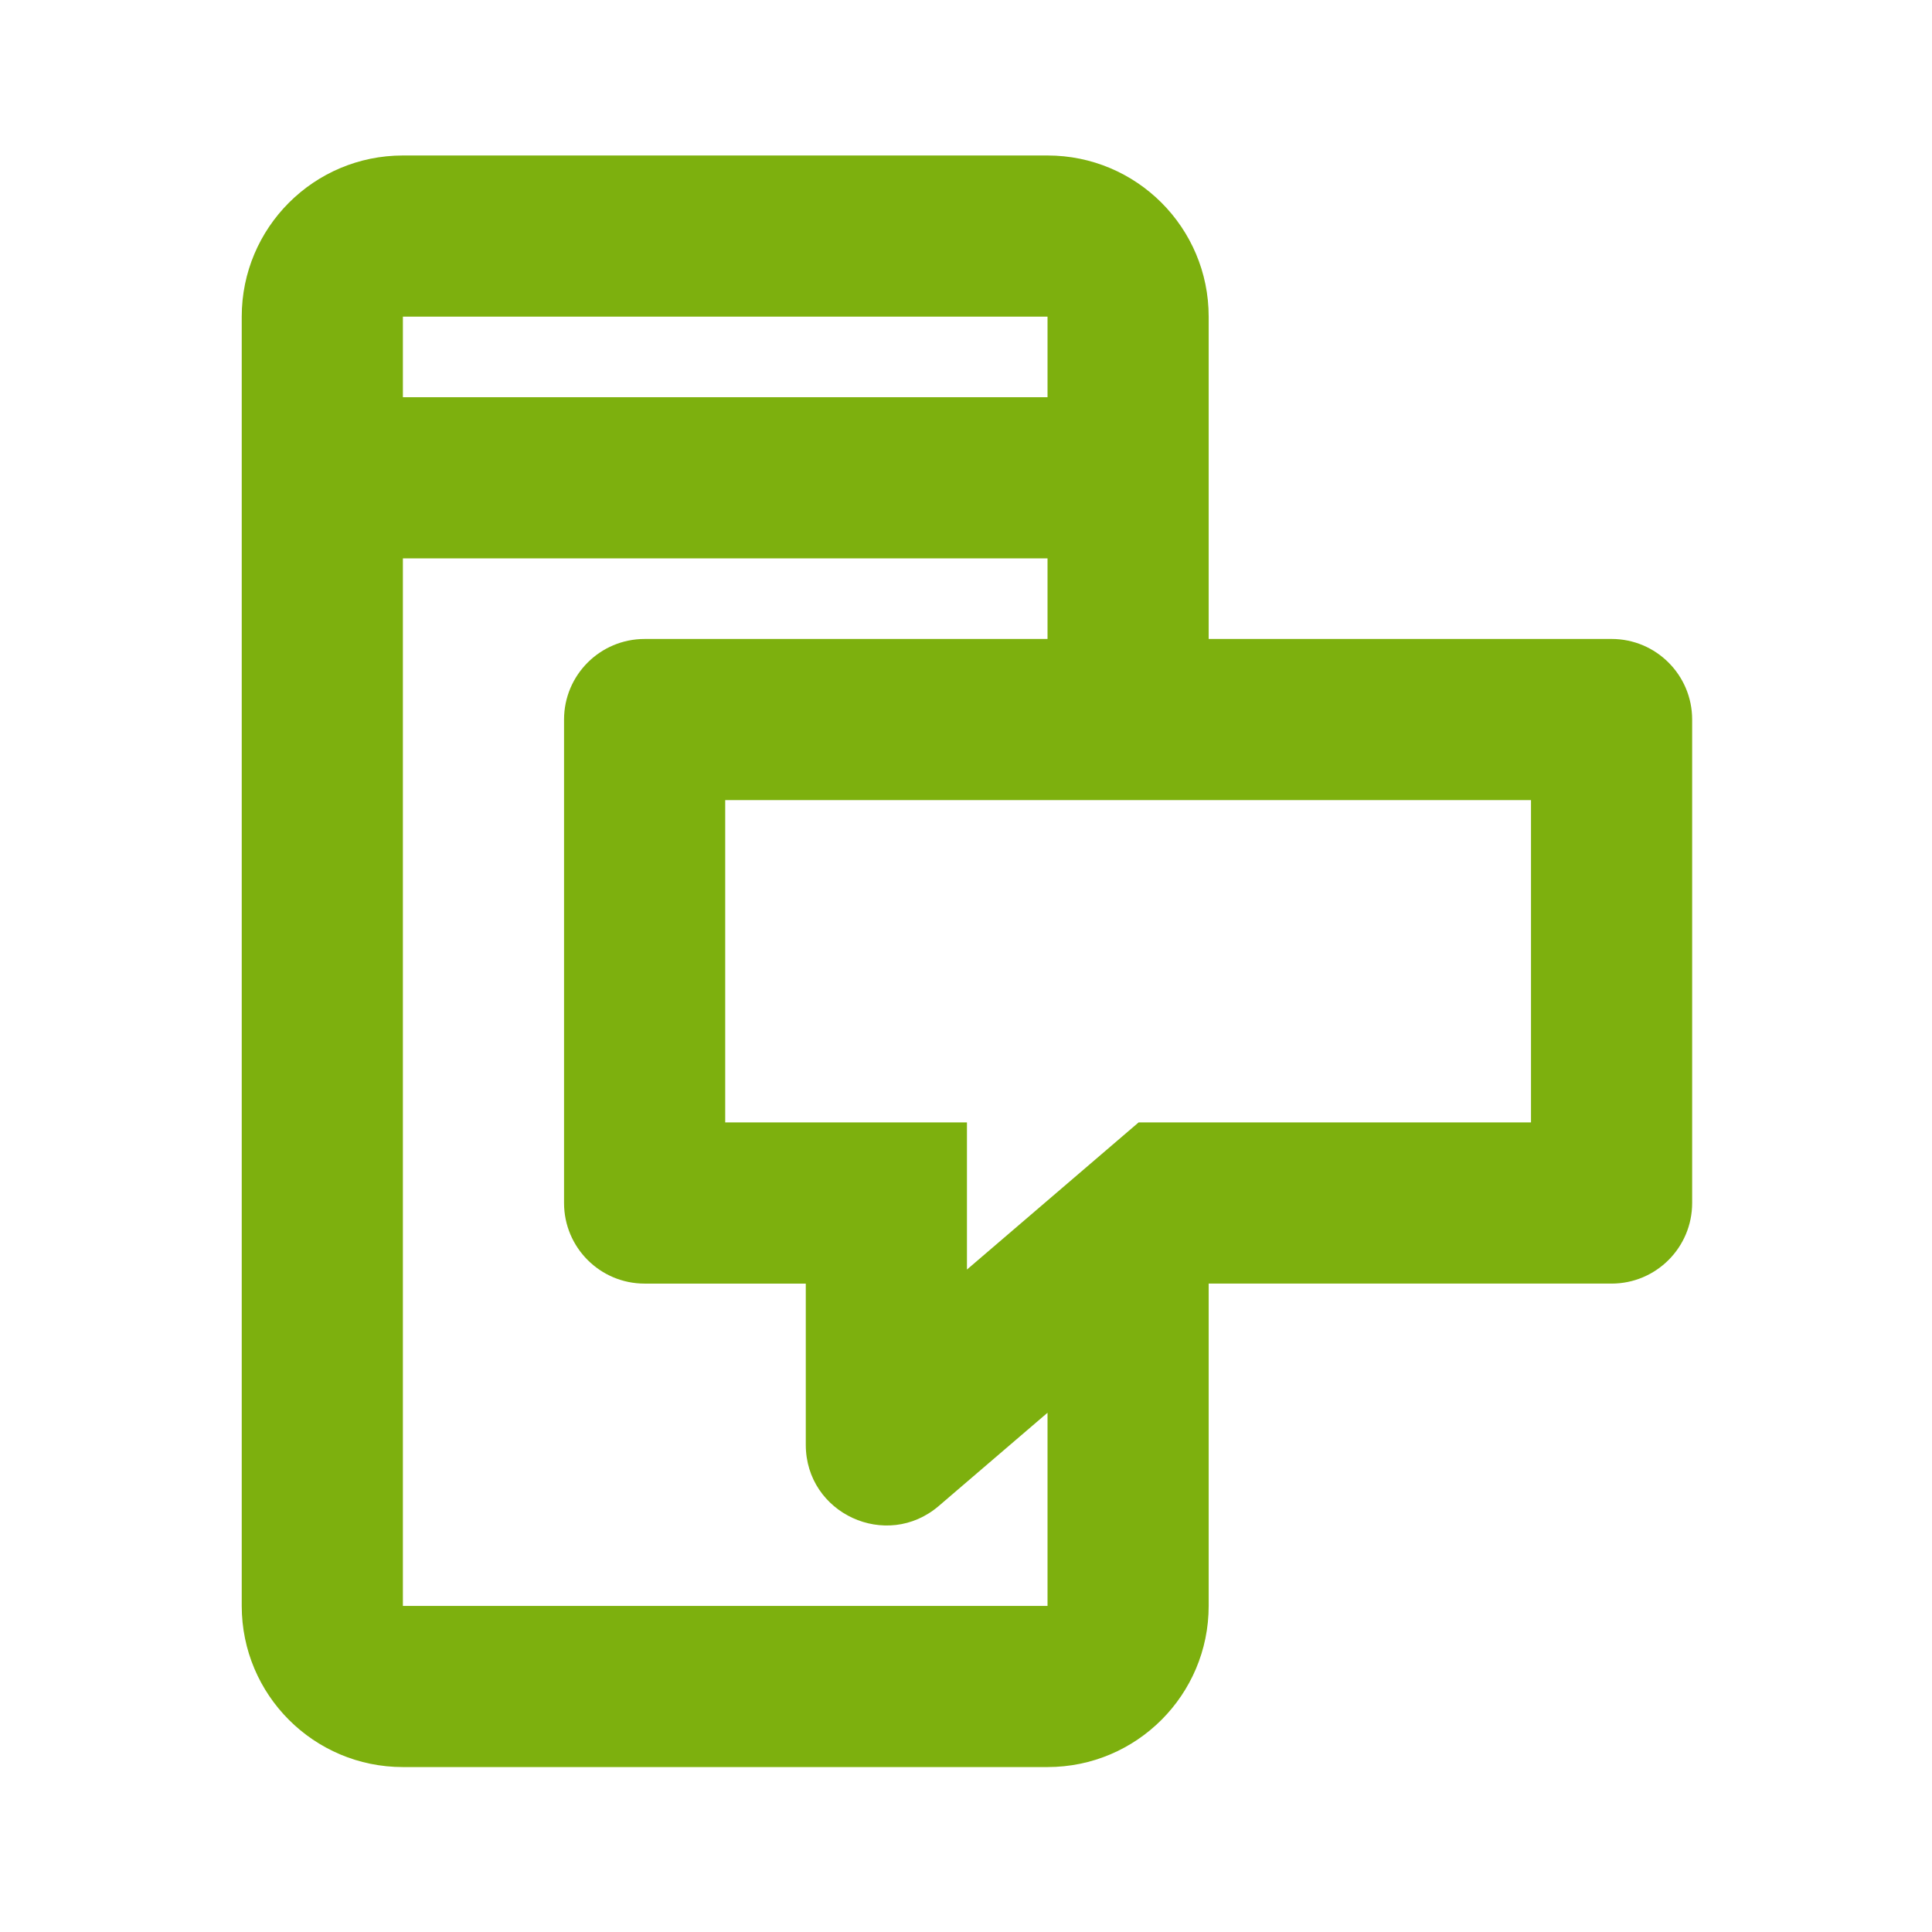
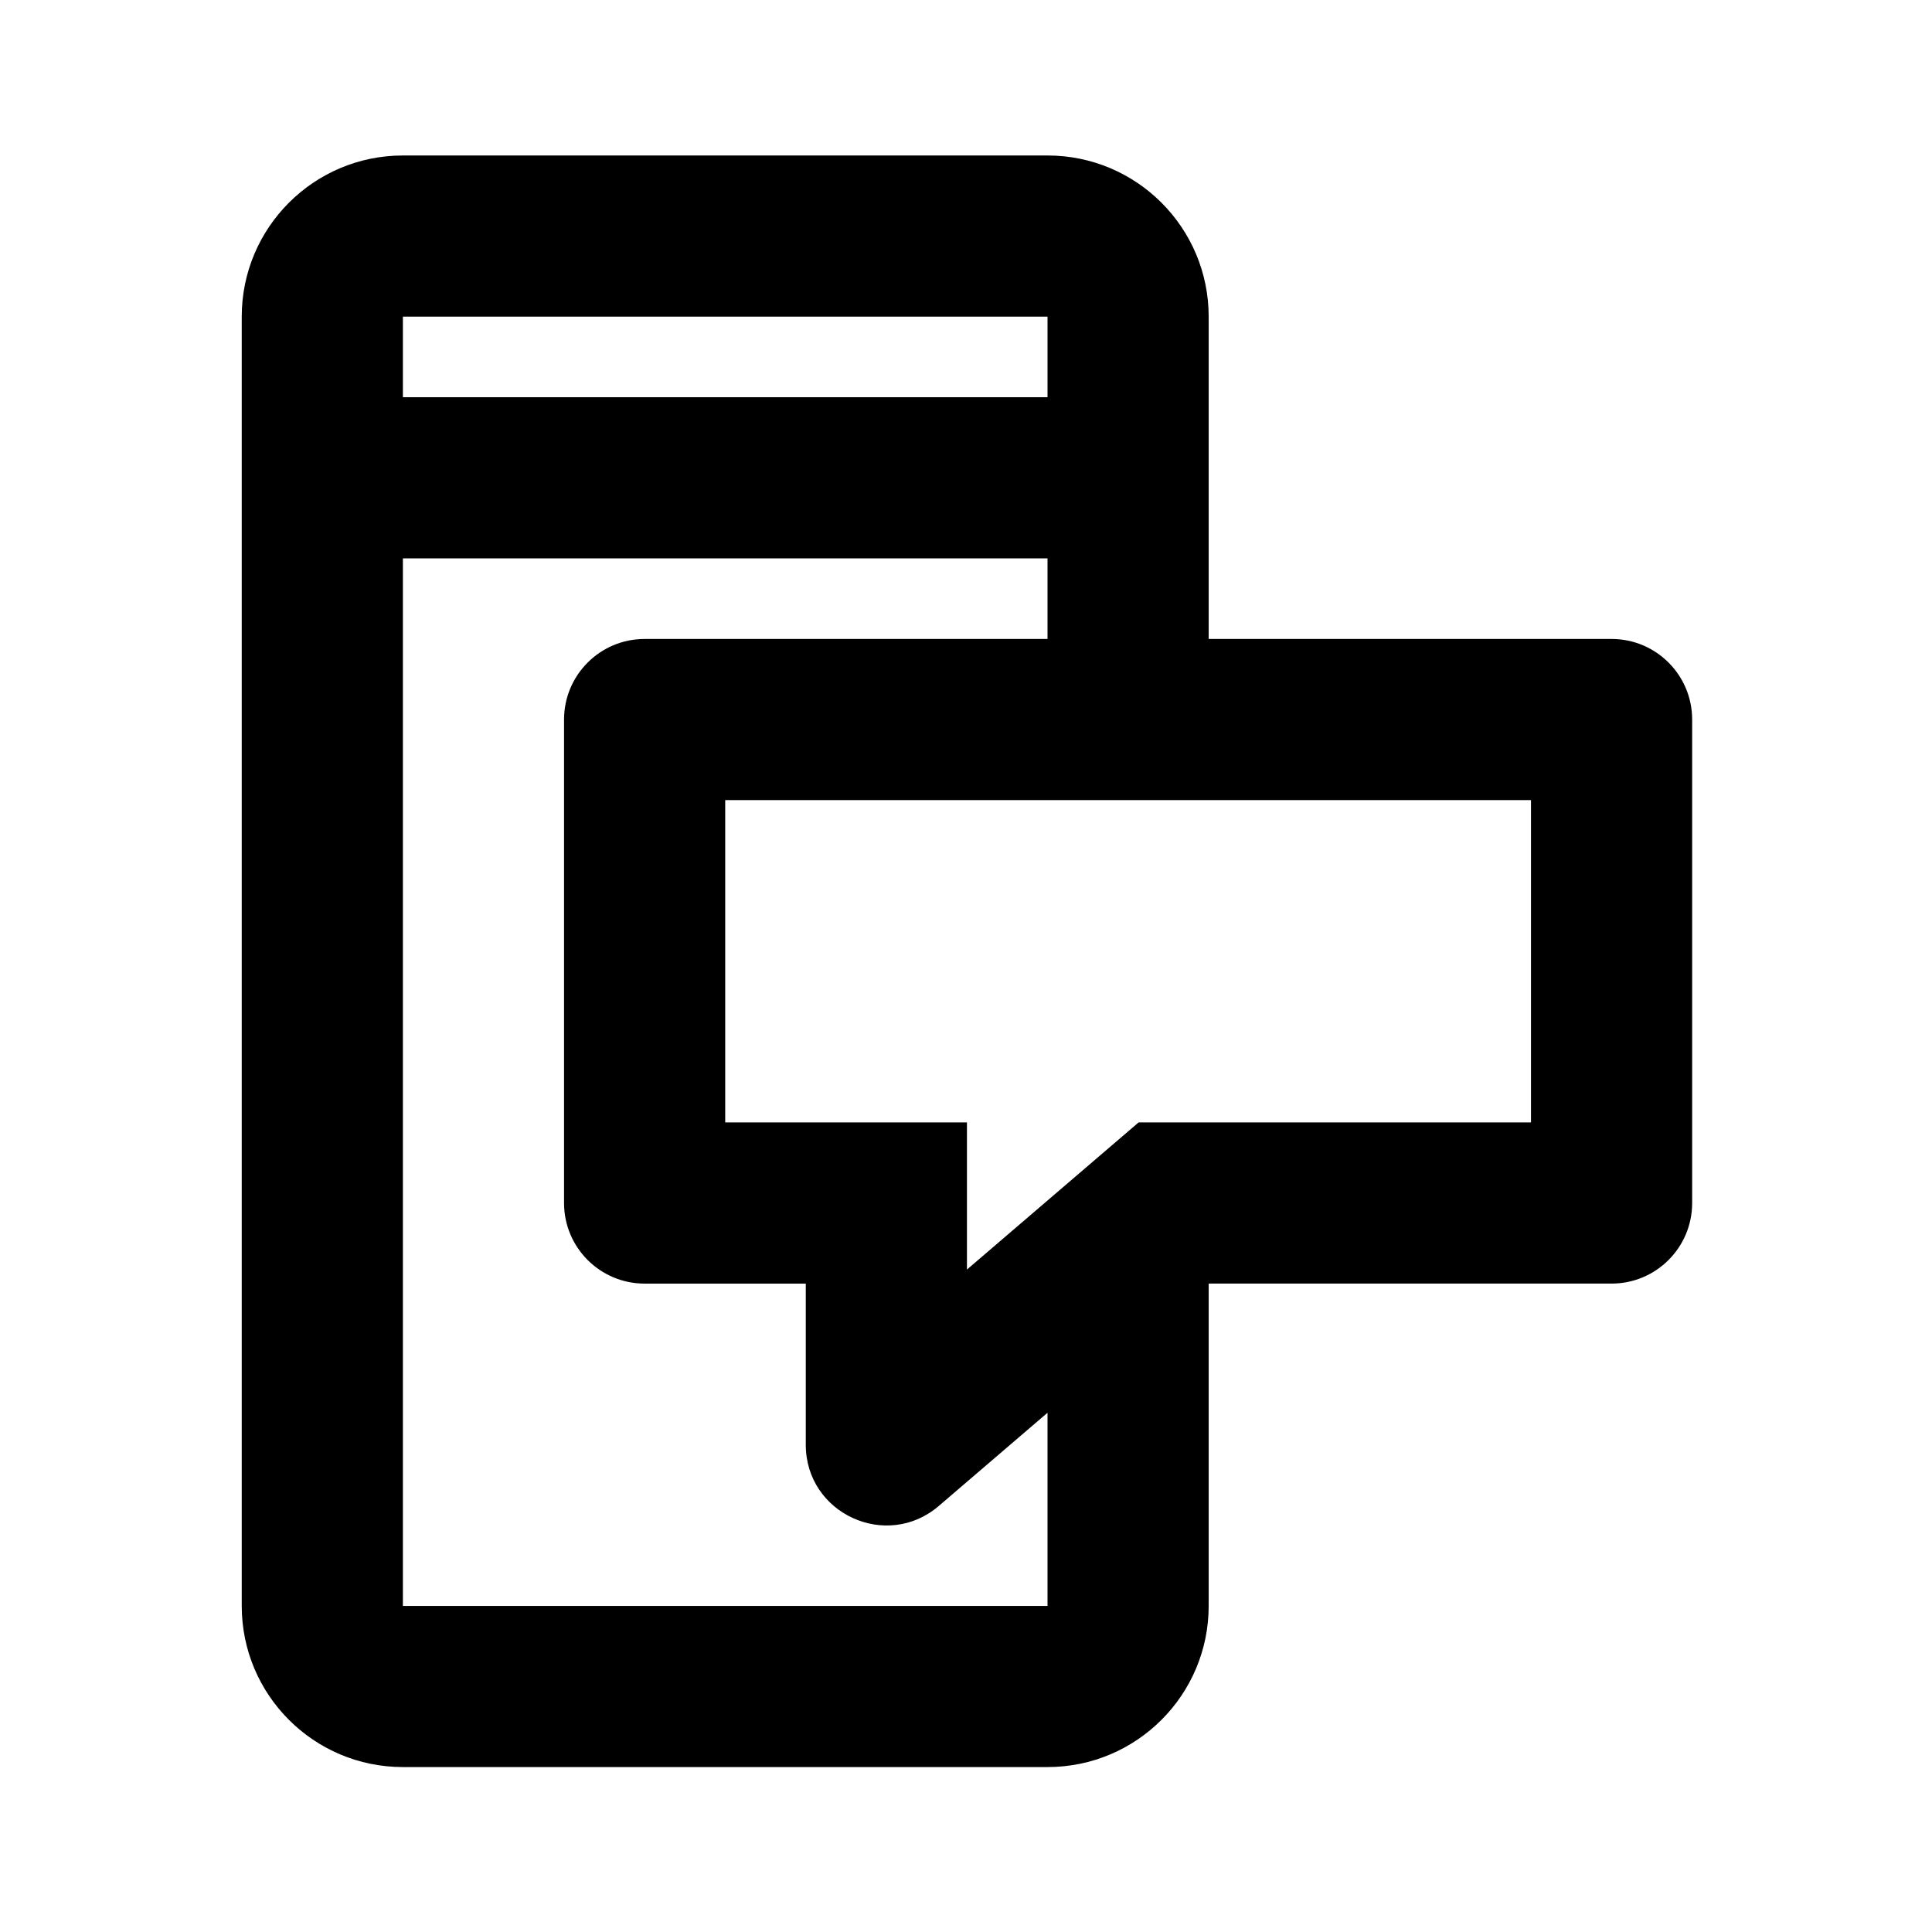
<svg xmlns="http://www.w3.org/2000/svg" version="1.1" width="720" height="720" viewBox="0 0 720 720">
-   <path fill="#7db00e" d="M90.088 118.006v480.469c0 33.171 26.889 60.058 60.058 60.058h240.235c33.171 0 60.058-26.888 60.058-60.058v-120.118h150.147c16.585 0 30.030-13.444 30.030-30.030v-180.176c0-16.585-13.444-30.030-30.030-30.030h-150.147v-120.118c0-33.169-26.888-60.058-60.058-60.058h-240.235c-33.169 0-60.058 26.889-60.058 60.058zM390.381 526.489v71.987h-240.235v-390.381h240.235v30.030h-150.147c-16.585 0-30.030 13.445-30.030 30.030v180.176c0 16.585 13.445 30.030 30.030 30.030h60.058v60.058c0 25.657 30.092 39.497 49.572 22.802l40.515-34.729zM150.147 118.006h240.235v30.030h-240.235v-30.030zM270.264 418.299v-120.118h300.293v120.118h-146.239l-63.965 54.828v-54.828h-90.088z" />
+   <path fill="black" d="M90.088 118.006v480.469c0 33.171 26.889 60.058 60.058 60.058h240.235c33.171 0 60.058-26.888 60.058-60.058v-120.118h150.147c16.585 0 30.030-13.444 30.030-30.030v-180.176c0-16.585-13.444-30.030-30.030-30.030h-150.147v-120.118c0-33.169-26.888-60.058-60.058-60.058h-240.235c-33.169 0-60.058 26.889-60.058 60.058zM390.381 526.489v71.987h-240.235v-390.381h240.235v30.030h-150.147c-16.585 0-30.030 13.445-30.030 30.030v180.176c0 16.585 13.445 30.030 30.030 30.030h60.058v60.058c0 25.657 30.092 39.497 49.572 22.802l40.515-34.729zM150.147 118.006h240.235v30.030h-240.235v-30.030zM270.264 418.299v-120.118h300.293v120.118h-146.239l-63.965 54.828v-54.828h-90.088z" />
</svg>
